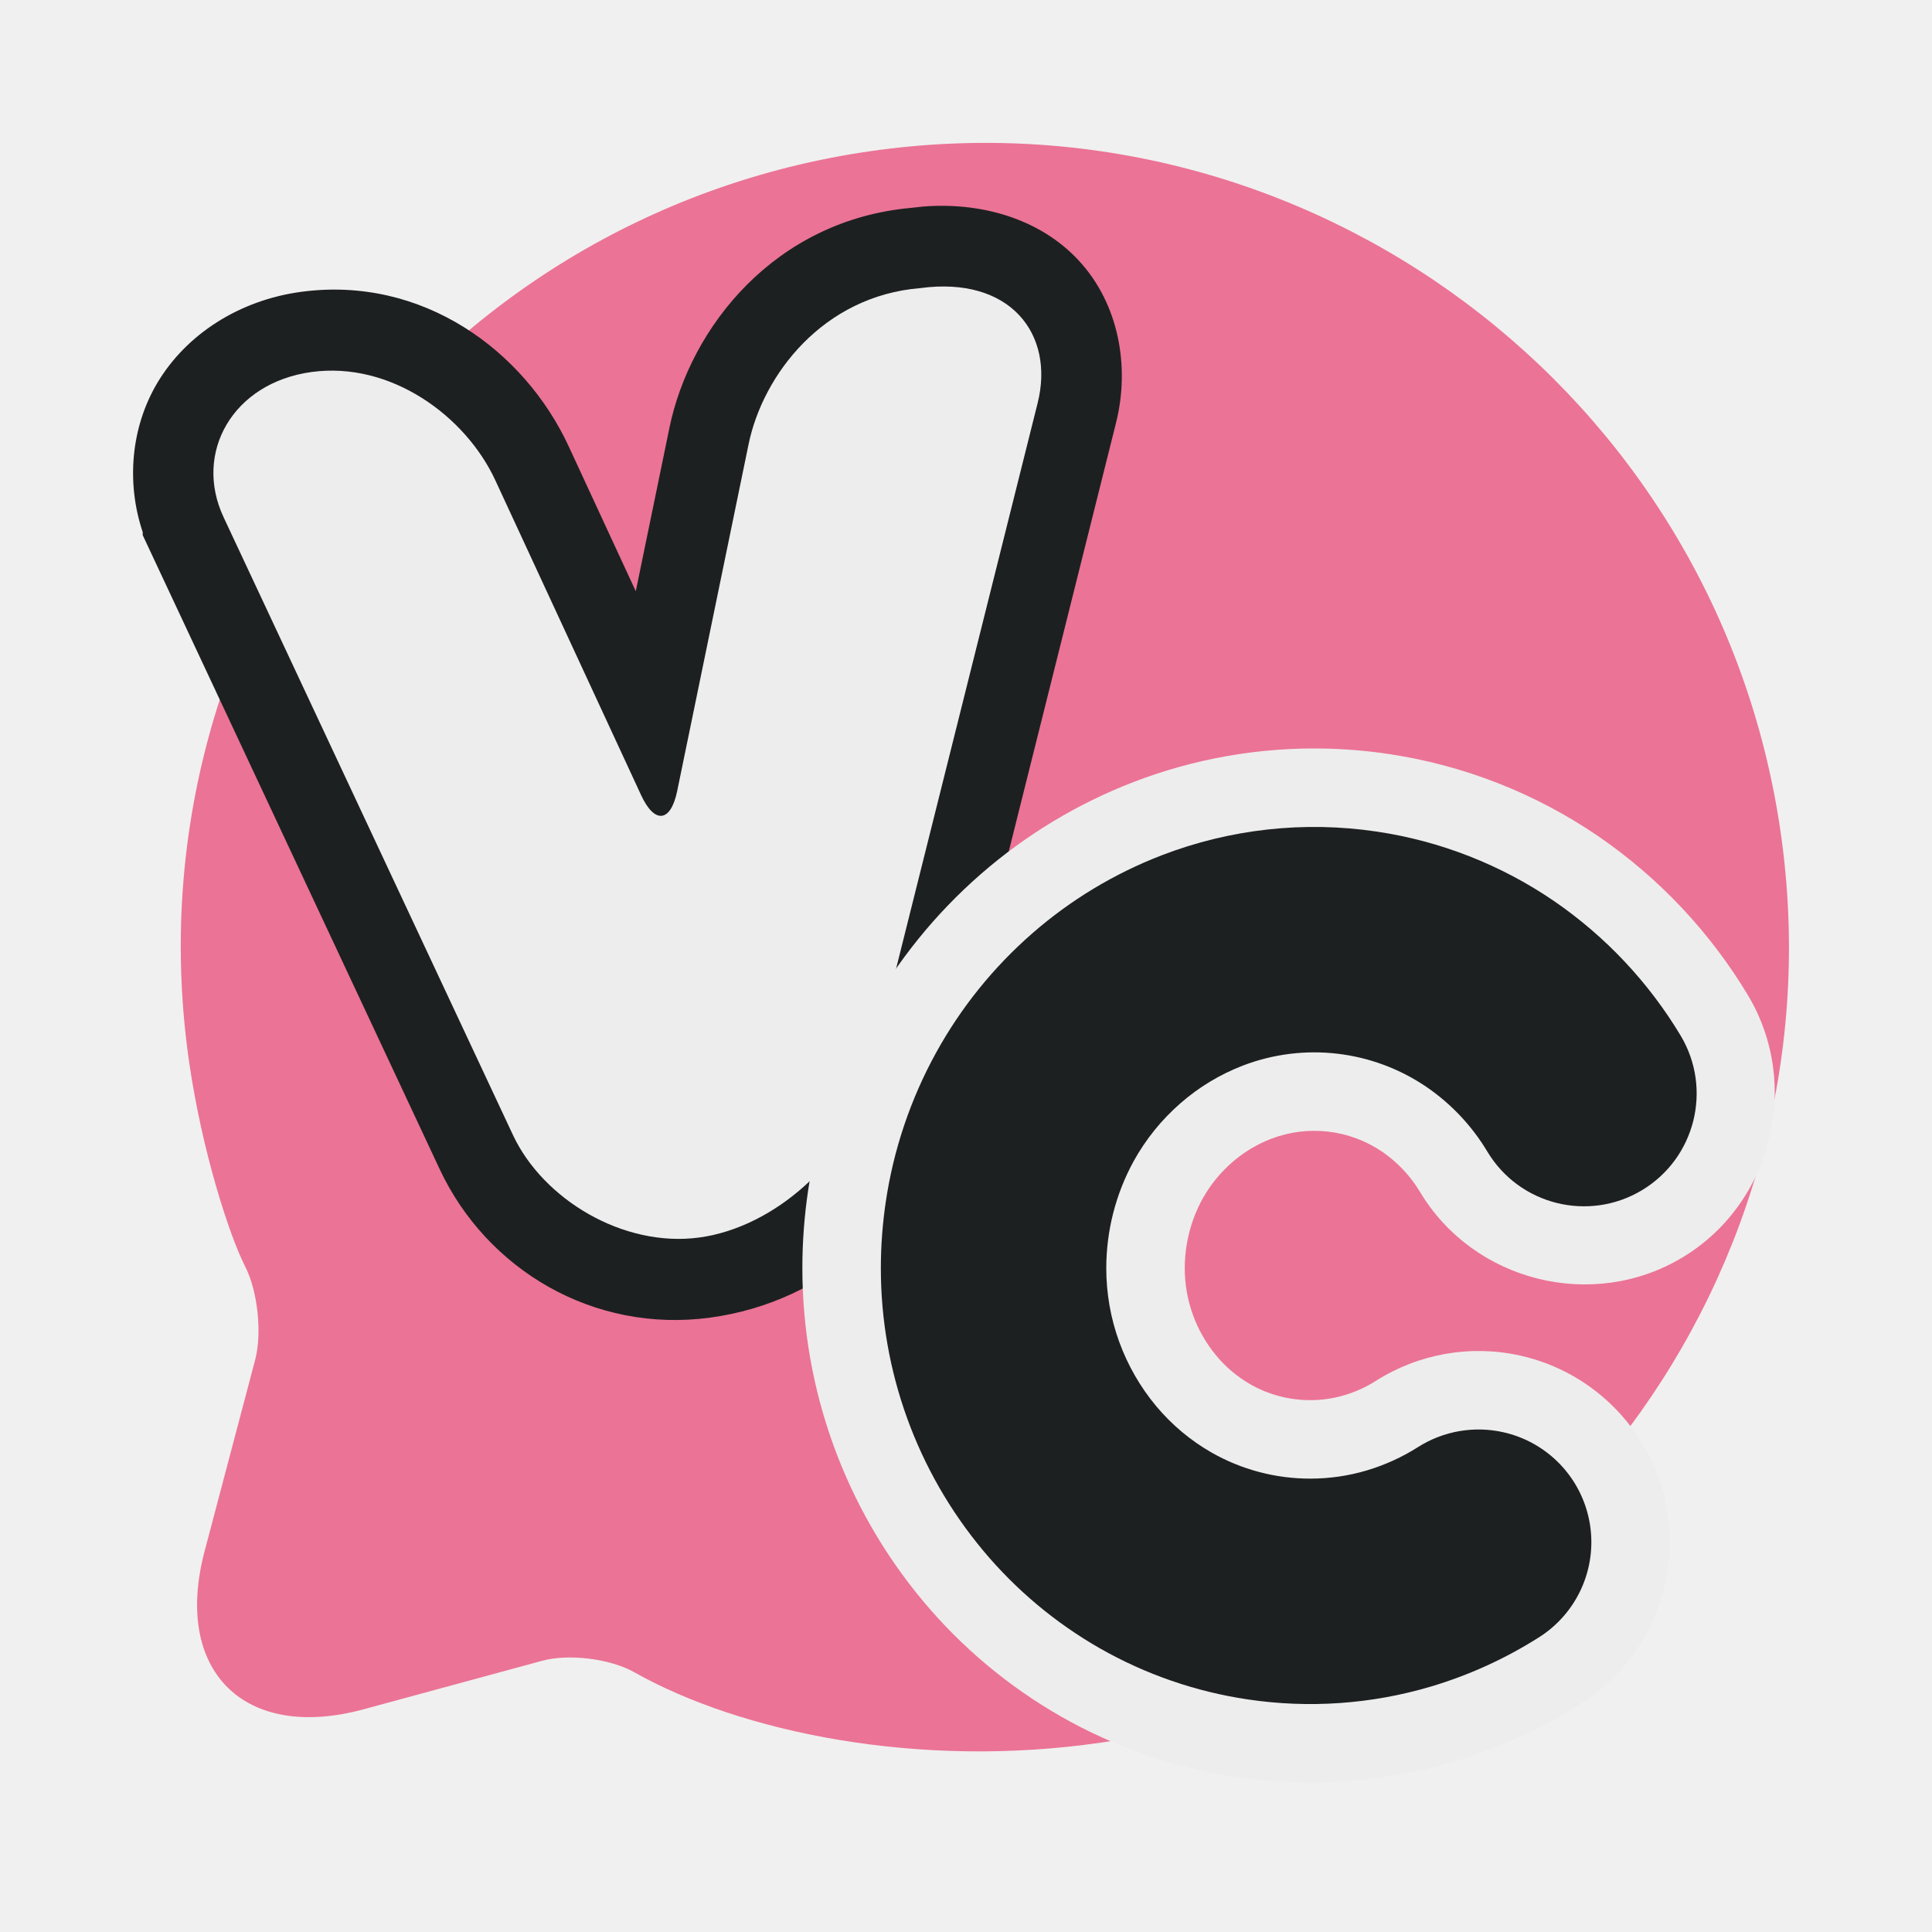
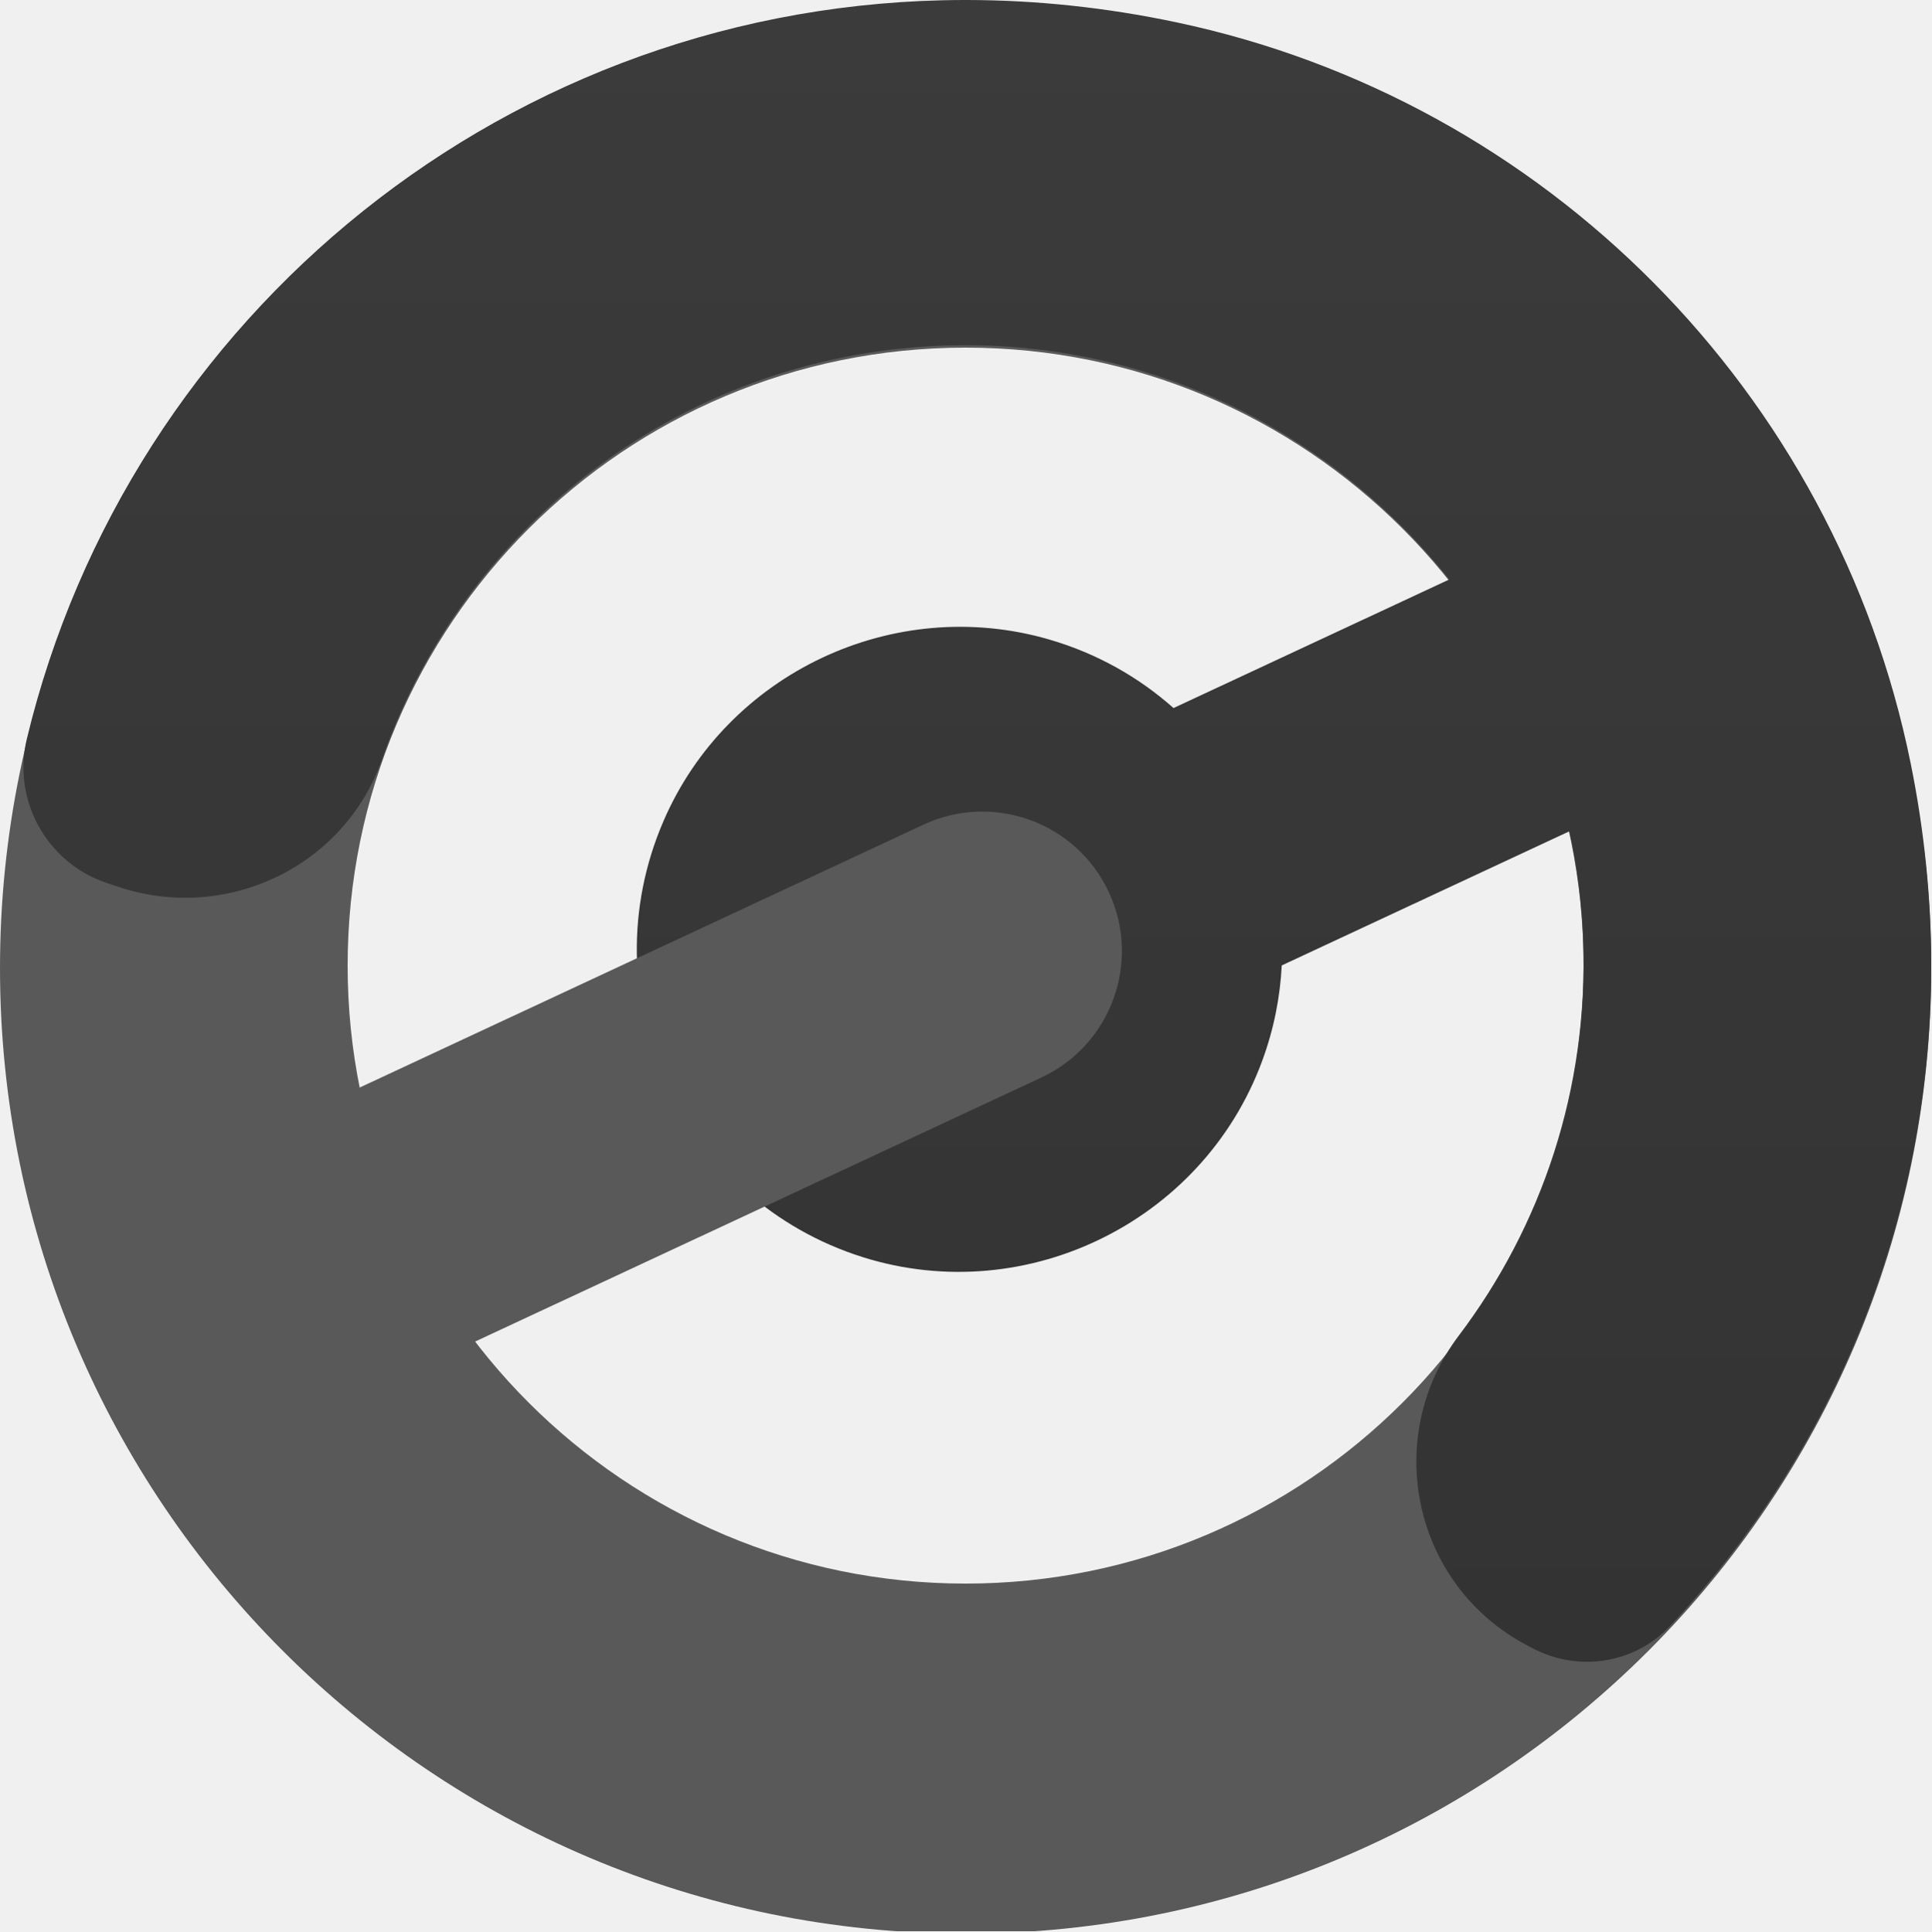
- <svg xmlns="http://www.w3.org/2000/svg" width="1024" height="1024" style="isolation:isolate" viewBox="0 0 1024 1024">
-   <path fill="#eb7396" d="M336.23 886.35c56.07 31.62 150.18 51.4 247.12 37.3C816.1 889.78 977.57 673.33 943.7 440.57 909.85 207.83 693.41 46.36 460.65 80.22 227.9 114.08 66.43 330.53 100.3 563.28c6.86 47.2 21.23 91.46 29.65 108.01 6.67 13.1 9.03 35.28 5.28 49.5l-26.8 101.43c-16.75 63.41 21.03 100.93 84.32 83.73l94.59-25.7c14.18-3.86 36.1-1.12 48.9 6.1z" style="display:inline;isolation:isolate" />
-   <g style="display:inline;isolation:isolate">
-     <g style="isolation:isolate">
-       <path d="M494.586 109.162c-3.861.14-7.743.508-11.621 1.004-72.122 6.505-117.149 63.067-128.176 116.693l-17.812 86.508-35.555-76.785v-.002c-23.455-50.637-77.415-90.65-141.998-81.877-32.285 4.386-60.608 22.22-76.123 48.385-13.722 23.14-16.564 52.439-7.66 78.943v1.608l157.394 336.037c24.863 53.102 81.404 87.116 143.43 78.681 61.475-8.36 109.47-52.362 123.914-110.074l91.158-364.25c7.385-29.508 1.643-63.11-20.129-86.328-19.05-20.315-47.417-29.61-76.822-28.543" style="baseline-shift:baseline;display:inline;overflow:visible;opacity:1;vector-effect:none;fill:#1d2021;stop-color:#000;stop-opacity:1" />
-       <path fill="#fff" d="m118.49 274.1 153.35 327.4c16 34.18 58.517 59.883 98.852 54.398s78.958-41.418 88.118-78.018l91.16-364.25c9.16-36.6-14.593-67.398-62.253-60.918-51.41 4.189-83.357 45.818-90.957 82.778l-37.84 183.78c-3.42 16.62-11.98 17.61-19.1 2.22l-77.28-166.9c-15.86-34.24-55.539-63.108-97.349-57.428S102.48 239.92 118.49 274.09Z" style="display:inline;fill:#ededed;fill-opacity:1" />
-       <path d="M701.543 396.742a266.4 266.4 0 0 0-100.73 17.746l-.004.002h-.002a271.8 271.8 0 0 0-81.118 48.942 275 275 0 0 0-59.822 74.15v.002a277 277 0 0 0-31.572 93.527v.006l-.002.006c-1.984 13.48-3.023 27.136-3.024 40.893v.014a275.13 275.13 0 0 0 64.01 176.617l.004.004.002.004a269.5 269.5 0 0 0 72.846 61.008l.02.011.02.012a266.5 266.5 0 0 0 93.054 32.19l.017.002a266.3 266.3 0 0 0 114.906-8.061l.02-.006.02-.006a270.3 270.3 0 0 0 67.706-30.816l.004-.002c34.575-21.867 52.68-62.732 45.645-103.032-7.032-40.29-37.897-72.6-77.82-81.47a101.46 101.46 0 0 0-76.338 13.314l-.024.016-.023.015a67 67 0 0 1-16.83 7.67 63.3 63.3 0 0 1-17.957 2.6h-.081a63.86 63.86 0 0 1-31.726-8.37 67 67 0 0 1-17.951-15.042l-.006-.008a72.44 72.44 0 0 1-16.838-46.524v-.016a76.6 76.6 0 0 1 9.367-36.642 72.5 72.5 0 0 1 15.688-19.395l.012-.012.011-.011a69.3 69.3 0 0 1 20.617-12.455 63.97 63.97 0 0 1 59.061 6.896 68.5 68.5 0 0 1 19.91 21.201h.002v.002c28.529 47.605 91.489 63.35 139.068 34.78l.01-.006.01-.006c47.508-28.562 63.227-91.41 34.76-138.975l-.013-.025-.016-.026a271.8 271.8 0 0 0-79.111-84.105l-.026-.02-.027-.017a266.5 266.5 0 0 0-111.506-43.725 266 266 0 0 0-34.223-2.857" style="baseline-shift:baseline;display:inline;overflow:visible;opacity:1;vector-effect:none;fill:#ededed;stop-color:#000;stop-opacity:1" />
-       <path fill="#1d2021" d="M751.65 766.94a59.8 59.8 0 0 1 45.03-7.85c23.607 5.237 41.724 24.197 45.882 48.018 4.157 23.821-6.465 47.797-26.902 60.722a228.7 228.7 0 0 1-57.33 26.1 224.7 224.7 0 0 1-96.97 6.8 224.9 224.9 0 0 1-78.56-27.17 227.9 227.9 0 0 1-61.6-51.59 233.5 233.5 0 0 1-54.33-149.94c0-11.67.88-23.3 2.58-34.85a235.4 235.4 0 0 1 26.83-79.48 233.4 233.4 0 0 1 50.78-62.94 230.2 230.2 0 0 1 68.7-41.45 224.8 224.8 0 0 1 113.91-12.56c33.75 5 65.94 17.62 94.1 36.9a230.15 230.15 0 0 1 67 71.23c16.936 28.299 7.765 64.967-20.5 81.96-28.294 16.99-65.005 7.81-81.97-20.5a110.1 110.1 0 0 0-32.08-34.14 105.7 105.7 0 0 0-97.52-11.4 110.9 110.9 0 0 0-33.05 19.96 114 114 0 0 0-24.79 30.69 118.2 118.2 0 0 0-14.51 56.66 114.07 114.07 0 0 0 26.51 73.24 108.6 108.6 0 0 0 29.24 24.5 105.5 105.5 0 0 0 52.45 13.85c10.08 0 20.12-1.45 29.8-4.32a108.6 108.6 0 0 0 27.3-12.44" style="display:inline" />
+ <svg xmlns="http://www.w3.org/2000/svg" viewBox="0 0 590.667 590.667" height="590.667" width="590.667" xml:space="preserve" id="svg2" version="1.1">
+   <defs id="defs6">
+     <clipPath id="clipPath18" clipPathUnits="userSpaceOnUse">
+       <path id="path16" d="M 0,443 H 443 V 0 H 0 Z" />
+     </clipPath>
+     <linearGradient id="linearGradient40" spreadMethod="pad" gradientTransform="matrix(0,-381.1928,-381.1928,0,224.1871,443.0003)" gradientUnits="userSpaceOnUse" y2="0" x2="1" y1="0" x1="0">
+       <stop id="stop36" offset="0" style="stop-opacity:1;stop-color:#3b3b3b" />
+       <stop id="stop38" offset="1" style="stop-opacity:1;stop-color:#333333" />
+     </linearGradient>
+     <clipPath id="clipPath50" clipPathUnits="userSpaceOnUse">
+       <path id="path48" d="M 0,443 H 443 V 0 H 0 Z" />
+     </clipPath>
+   </defs>
+   <g transform="matrix(1.333333,0,0,-1.333333,0,590.6667)" id="g10">
+     <g id="g12">
+       <g clip-path="url(#clipPath18)" id="g14">
+         <g transform="translate(221.5,79.7413)" id="g20">
+           <path id="path22" style="fill:#595959;fill-opacity:1;fill-rule:nonzero;stroke:none" d="m 0,0 c -78.291,0 -141.759,63.468 -141.759,141.759 0,78.291 63.468,141.759 141.759,141.759 78.291,0 141.759,-63.468 141.759,-141.759 C 141.759,63.468 78.291,0 0,0 m 0,362.701 c -122.331,0 -221.5,-99.169 -221.5,-221.5 C -221.5,18.87 -122.331,-80.3 0,-80.3 c 122.332,0 221.501,99.17 221.501,221.501 0,122.331 -99.169,221.5 -221.501,221.5" />
+         </g>
+       </g>
+     </g>
+     <g id="g24">
+       <g id="g26">
+         <g id="g32">
+           <g id="g34">
+             <path id="path42" style="fill:url(#linearGradient40);stroke:none" d="M 221.166,443 C 116.888,442.848 29.517,370.634 6.151,273.491 v 0 c -3.395,-14.113 4.628,-28.472 18.4,-33.058 v 0 l 2.677,-0.891 c 24.74,-8.237 51.806,4.651 60.403,29.267 v 0 c 19.425,55.626 72.538,95.444 134.89,95.004 v 0 c 44.307,-0.312 84.068,-21.249 109.935,-53.73 v 0 l -63.262,-29.5 c -7.937,7.044 -17.534,12.529 -28.526,15.725 v 0 c -35.594,10.348 -73.837,-7.659 -88.496,-41.705 v 0 c -17.156,-39.845 3.27,-85.399 43.885,-99.368 v 0 c 37.894,-13.033 79.738,6.904 93.521,44.533 v 0 c 2.632,7.186 4.076,14.515 4.439,21.774 v 0 l 65.984,30.769 c 1.784,-8.158 2.869,-16.575 3.169,-25.189 v 0 c 1.185,-34.015 -9.619,-65.469 -28.516,-90.466 v 0 c -17.813,-23.563 -10.451,-57.424 15.72,-71.12 v 0 l 1.332,-0.696 c 10.435,-5.462 23.302,-3.43 31.36,5.159 v 0 c 37.045,39.487 59.787,92.546 59.934,150.929 v 0 1.154 c -0.039,15.008 -1.571,30.364 -4.736,45.926 v 0 c -17.276,84.936 -83.6,151.939 -168.399,169.872 v 0 c -16.284,3.444 -32.357,5.097 -48.042,5.12 v 0 z" />
+           </g>
+         </g>
+       </g>
+     </g>
+     <g id="g44">
+       <g clip-path="url(#clipPath50)" id="g46">
+         <g transform="translate(104.74,133.2811)" id="g52">
+           <path id="path54" style="fill:#595959;fill-opacity:1;fill-rule:nonzero;stroke:none" d="m 0,0 -27.048,58.004 134.134,62.547 c 16.017,7.469 35.057,0.539 42.526,-15.478 v 0 c 7.469,-16.017 0.539,-35.057 -15.478,-42.525 z" />
+         </g>
+       </g>
    </g>
  </g>
</svg>
